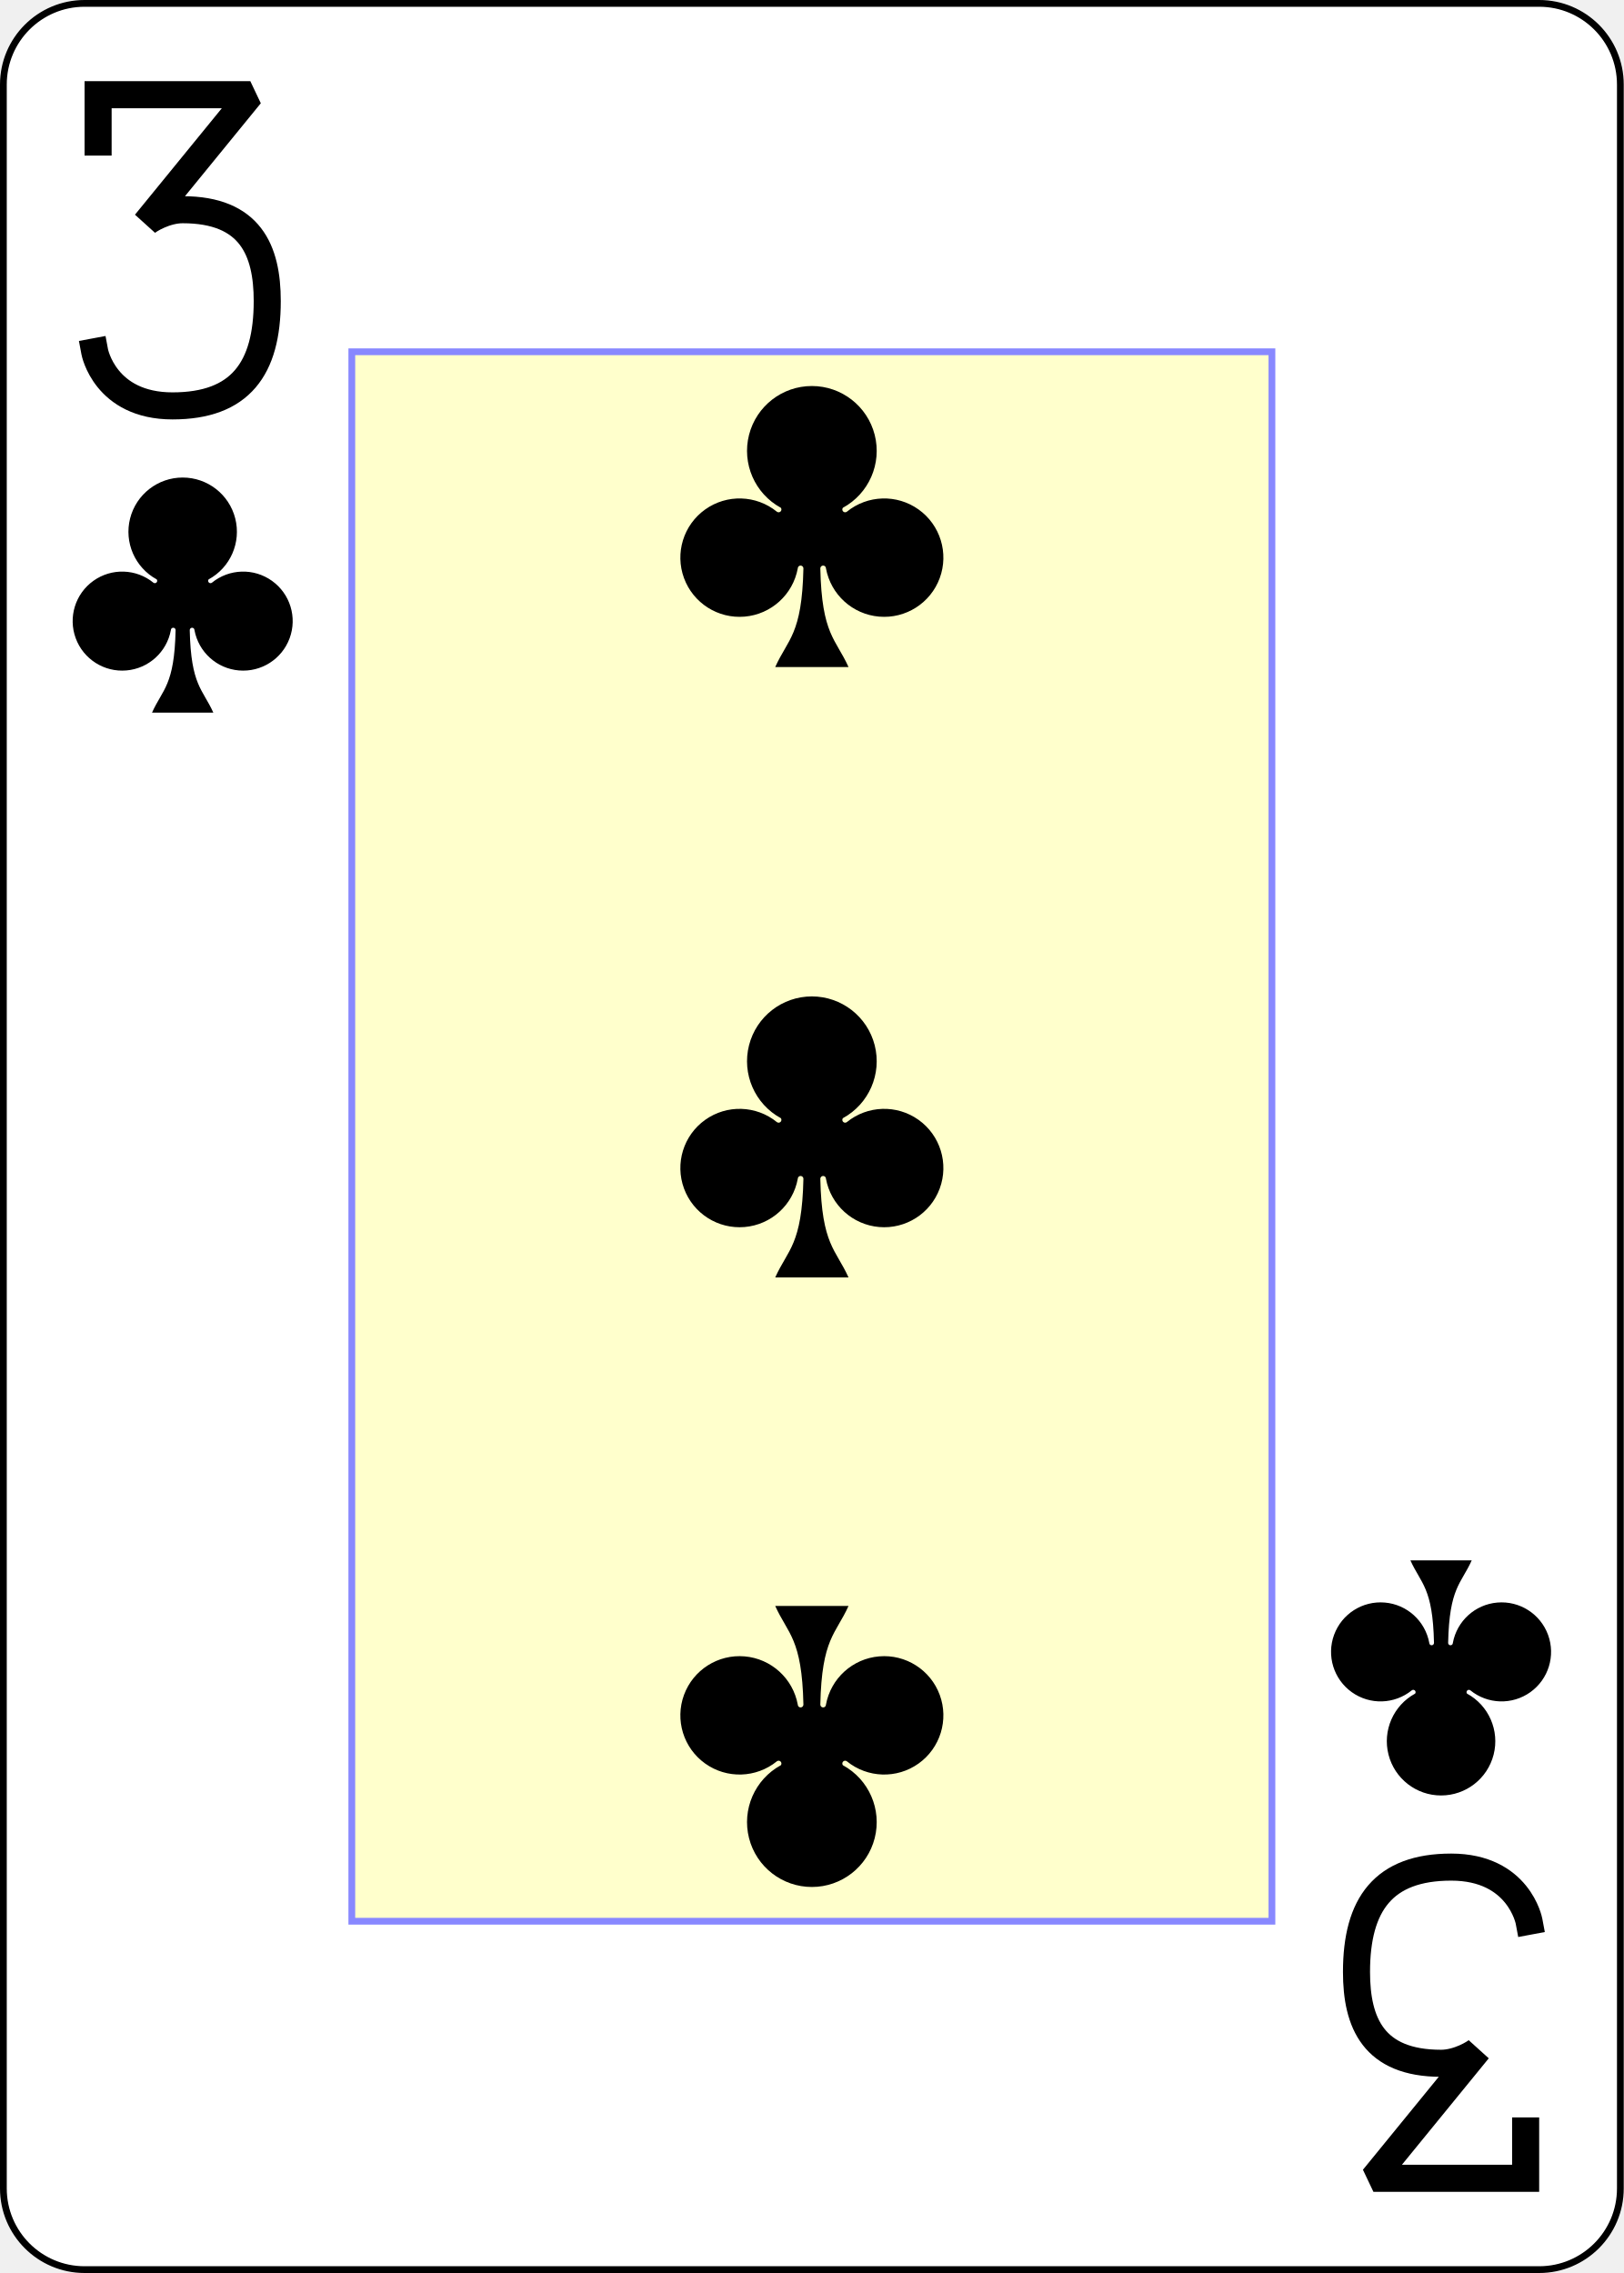
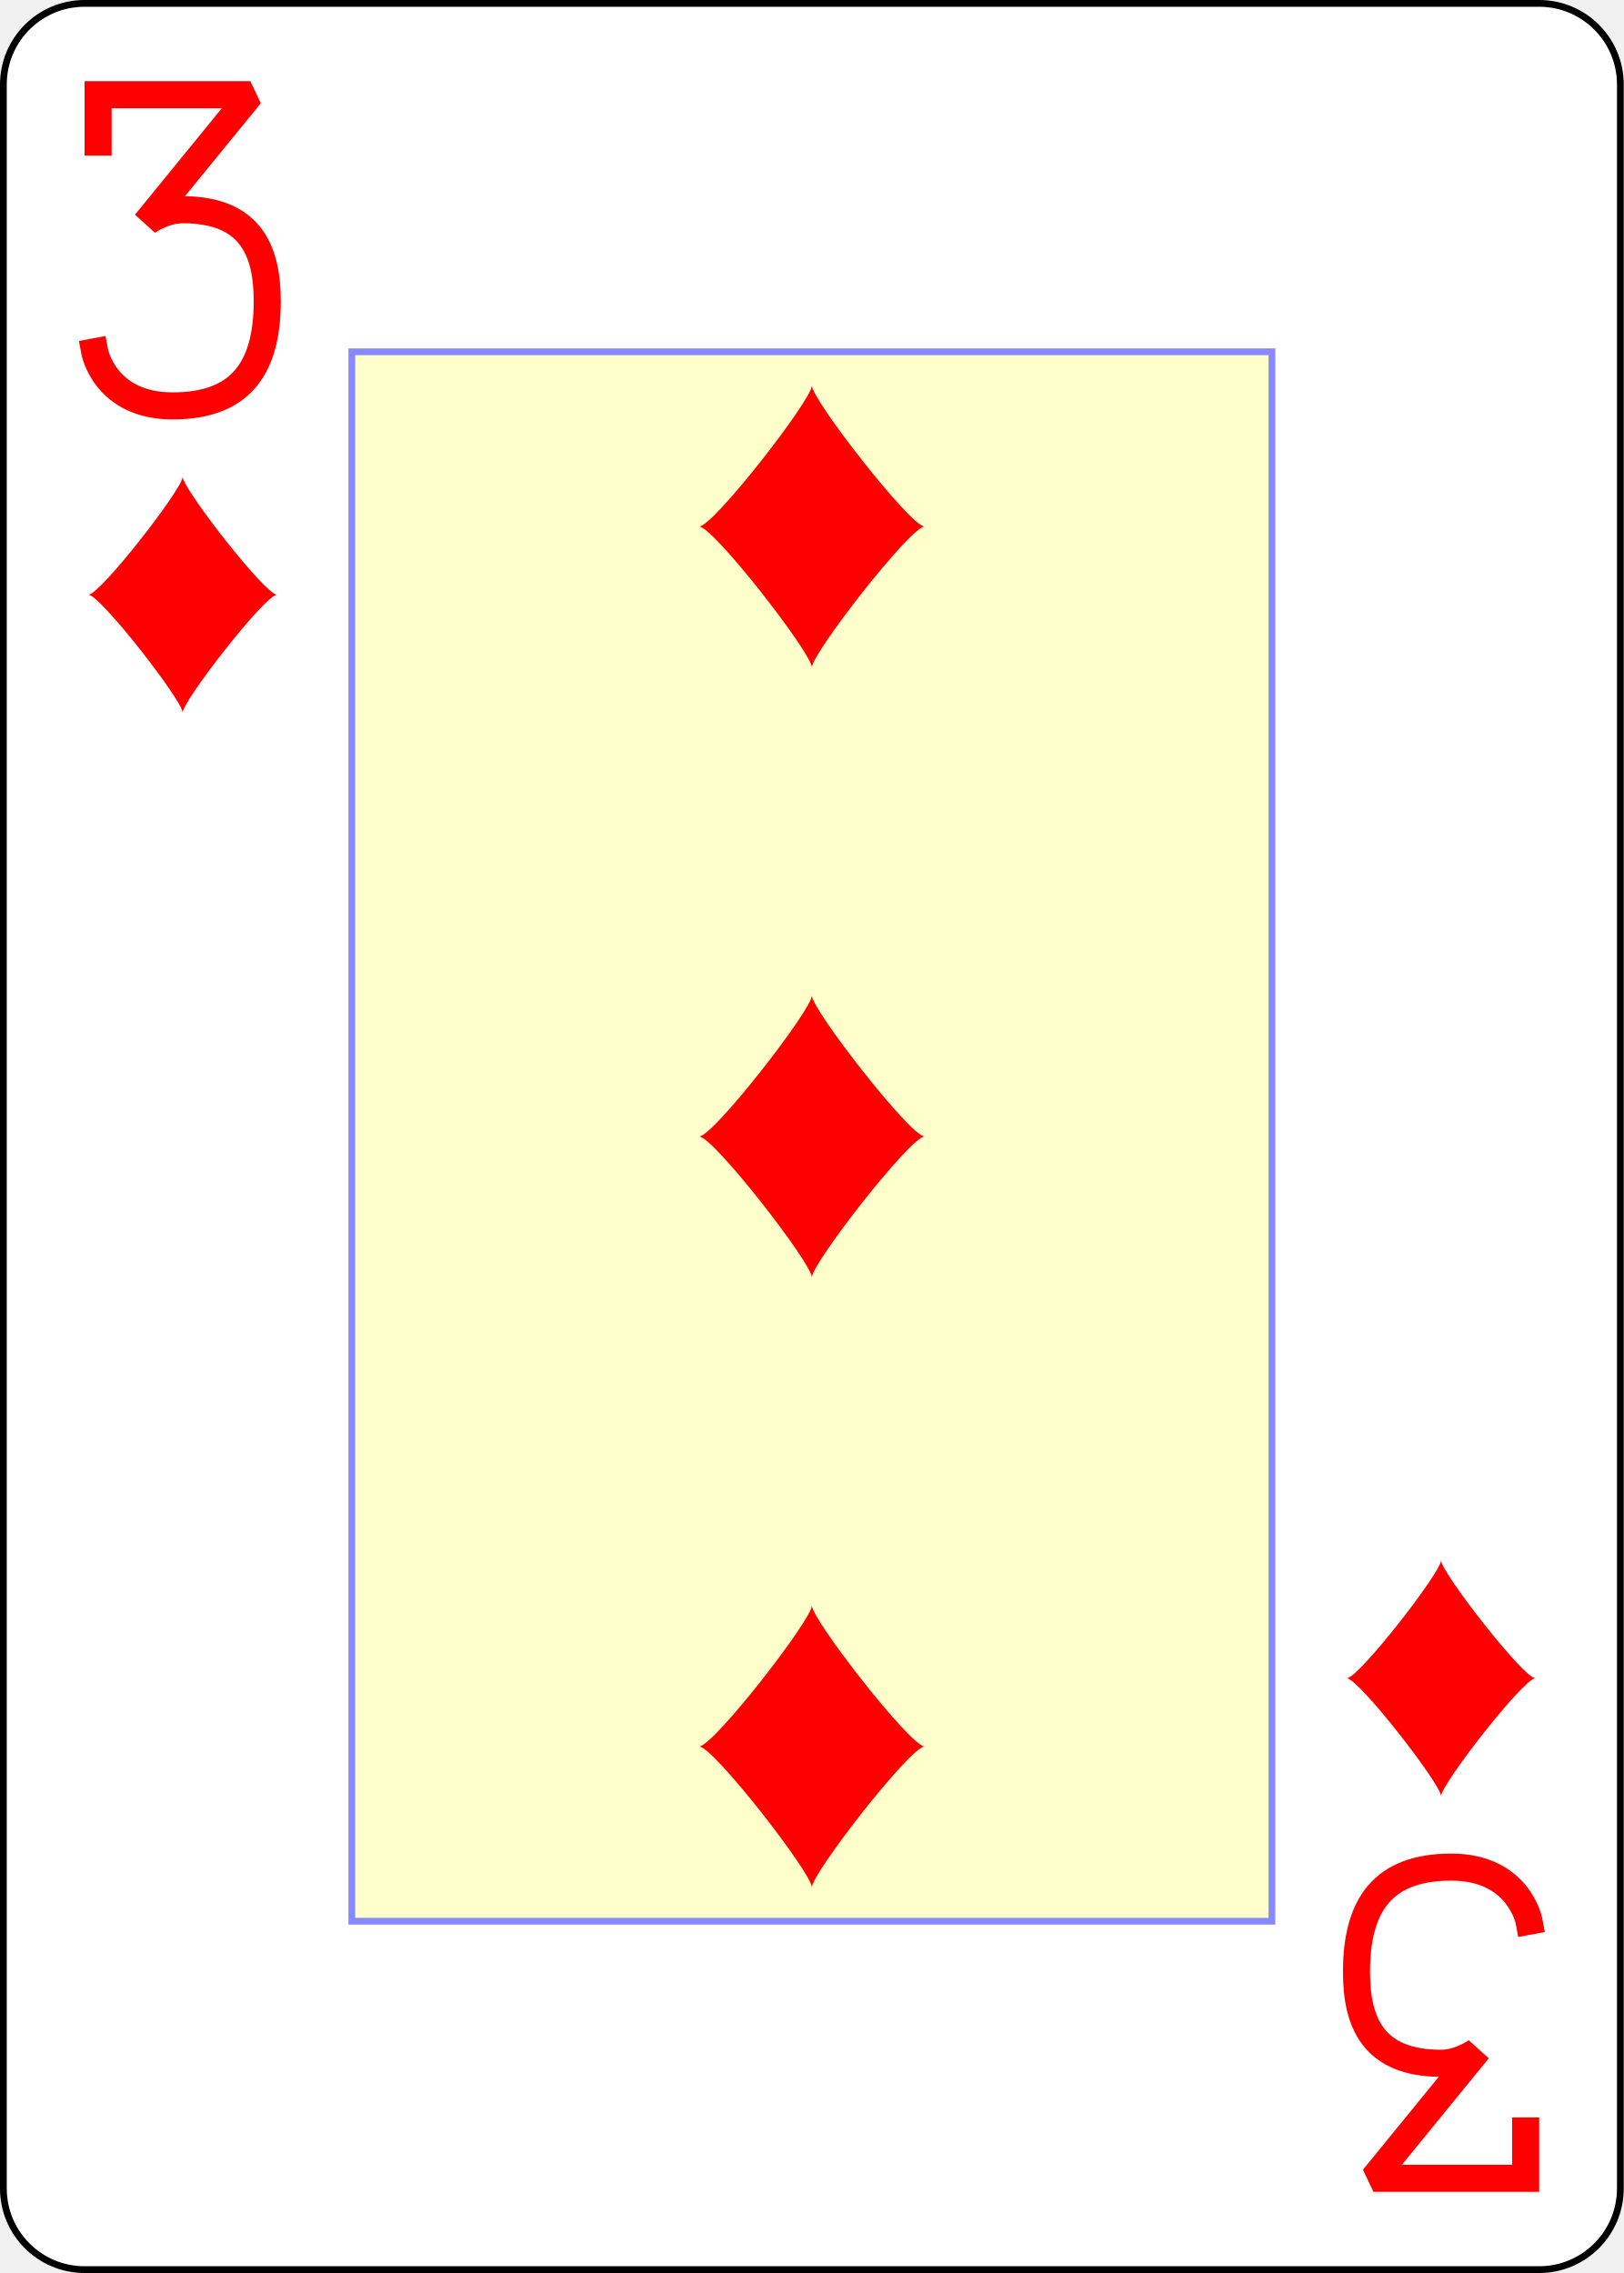
- <svg xmlns="http://www.w3.org/2000/svg" xmlns:xlink="http://www.w3.org/1999/xlink" class="card" face="3C" height="3.5in" preserveAspectRatio="none" viewBox="-120 -168 240 336" width="2.5in">
+ <svg xmlns="http://www.w3.org/2000/svg" xmlns:xlink="http://www.w3.org/1999/xlink" class="card" face="3D" height="3.5in" preserveAspectRatio="none" viewBox="-120 -168 240 336" width="2.5in">
  <defs>
-     <symbol id="SC3" viewBox="-600 -600 1200 1200" preserveAspectRatio="xMinYMid">
-       <path d="M30 150C35 385 85 400 130 500L-130 500C-85 400 -35 385 -30 150A10 10 0 0 0 -50 150A210 210 0 1 1 -124 -51A10 10 0 0 0 -110 -65A230 230 0 1 1 110 -65A10 10 0 0 0 124 -51A210 210 0 1 1 50 150A10 10 0 0 0 30 150Z" fill="black" />
+     <symbol id="SD3" viewBox="-600 -600 1200 1200" preserveAspectRatio="xMinYMid">
+       <path d="M-400 0C-350 0 0 -450 0 -500C0 -450 350 0 400 0C350 0 0 450 0 500C0 450 -350 0 -400 0Z" fill="red" />
    </symbol>
-     <symbol id="VC3" viewBox="-500 -500 1000 1000" preserveAspectRatio="xMinYMid">
-       <path d="M-250 -320L-250 -460L200 -460L-110 -80C-100 -90 -50 -120 0 -120C200 -120 250 0 250 150C250 350 170 460 -30 460C-230 460 -260 300 -260 300" stroke="black" stroke-width="80" stroke-linecap="square" stroke-miterlimit="1.5" fill="none" />
+     <symbol id="VD3" viewBox="-500 -500 1000 1000" preserveAspectRatio="xMinYMid">
+       <path d="M-250 -320L-250 -460L200 -460L-110 -80C-100 -90 -50 -120 0 -120C200 -120 250 0 250 150C250 350 170 460 -30 460C-230 460 -260 300 -260 300" stroke="red" stroke-width="80" stroke-linecap="square" stroke-miterlimit="1.5" fill="none" />
    </symbol>
-     <rect id="XC3" width="136" height="232" x="-68" y="-116" />
+     <rect id="XD3" width="136" height="232" x="-68" y="-116" />
  </defs>
  <rect width="239" height="335" x="-119.5" y="-167.5" rx="12" ry="12" fill="white" stroke="black" />
-   <use xlink:href="#XC3" width="136" height="232" stroke="#88f" fill="#FFC" />
-   <use xlink:href="#VC3" height="50" width="50" x="-118" y="-156" />
-   <use xlink:href="#SC3" height="41.827" width="41.827" x="-113.913" y="-101" />
-   <use xlink:href="#SC3" height="50" width="50" x="-25" y="-115.23" />
-   <use xlink:href="#SC3" height="50" width="50" x="-25" y="-25" />
+   <use xlink:href="#XD3" width="136" height="232" stroke="#88f" fill="#FFC" />
+   <use xlink:href="#VD3" height="50" width="50" x="-118" y="-156" />
+   <use xlink:href="#SD3" height="41.827" width="41.827" x="-113.913" y="-101" />
+   <use xlink:href="#SD3" height="50" width="50" x="-25" y="-115.167" />
+   <use xlink:href="#SD3" height="50" width="50" x="-25" y="-25" />
  <g transform="rotate(180)">
-     <use xlink:href="#VC3" height="50" width="50" x="-118" y="-156" />
-     <use xlink:href="#SC3" height="41.827" width="41.827" x="-113.913" y="-101" />
-     <use xlink:href="#SC3" height="50" width="50" x="-25" y="-115.23" />
+     <use xlink:href="#VD3" height="50" width="50" x="-118" y="-156" />
+     <use xlink:href="#SD3" height="41.827" width="41.827" x="-113.913" y="-101" />
+     <use xlink:href="#SD3" height="50" width="50" x="-25" y="-115.167" />
  </g>
</svg>
